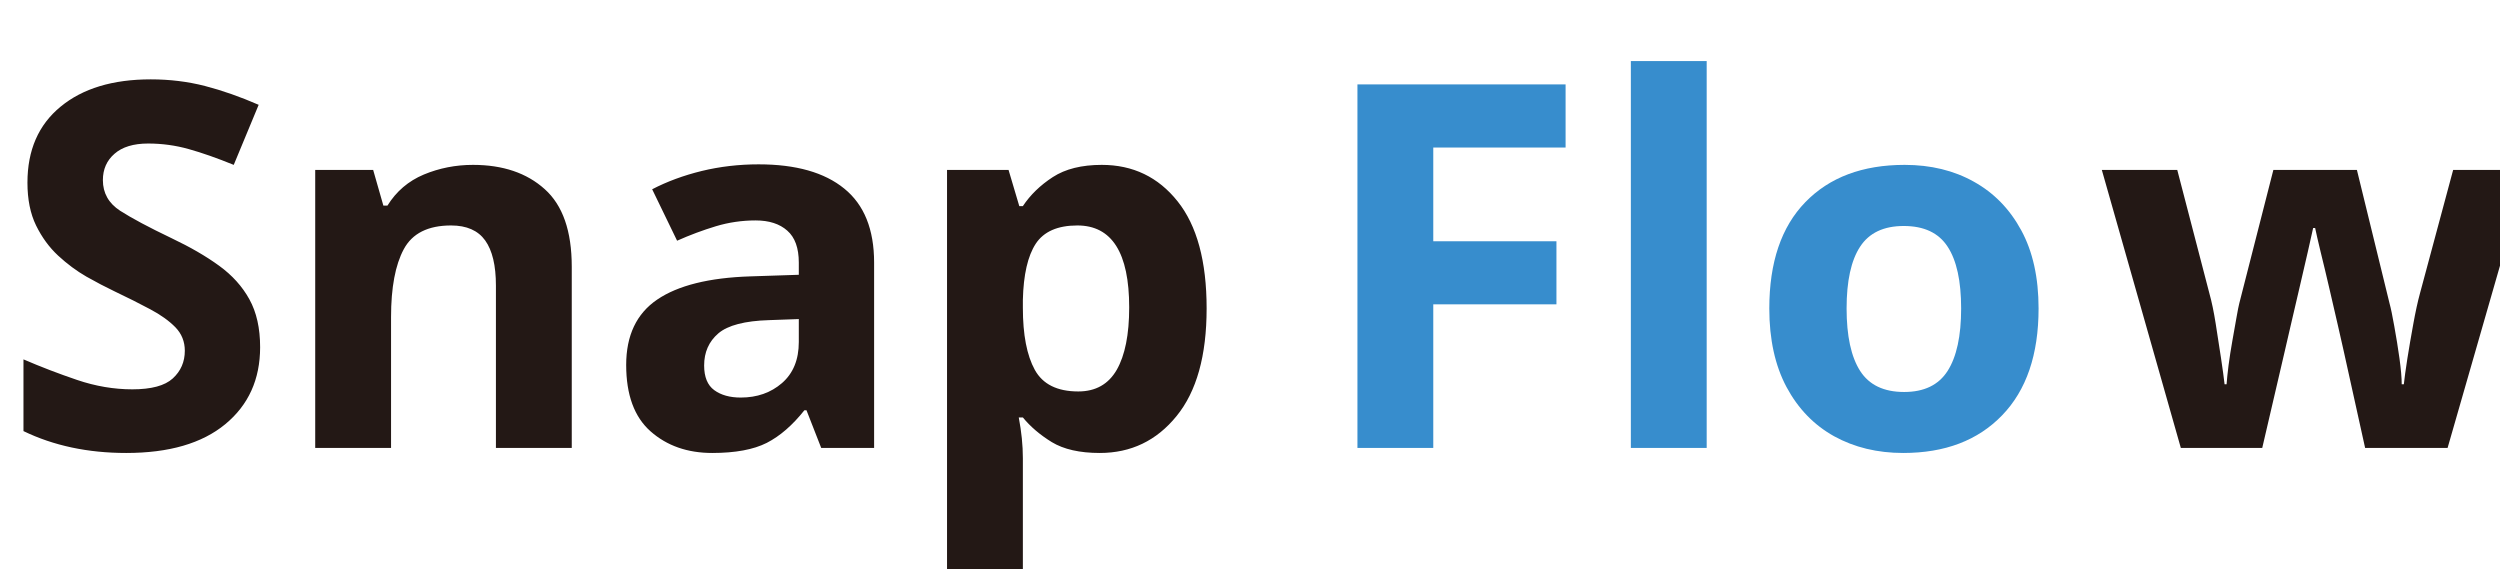
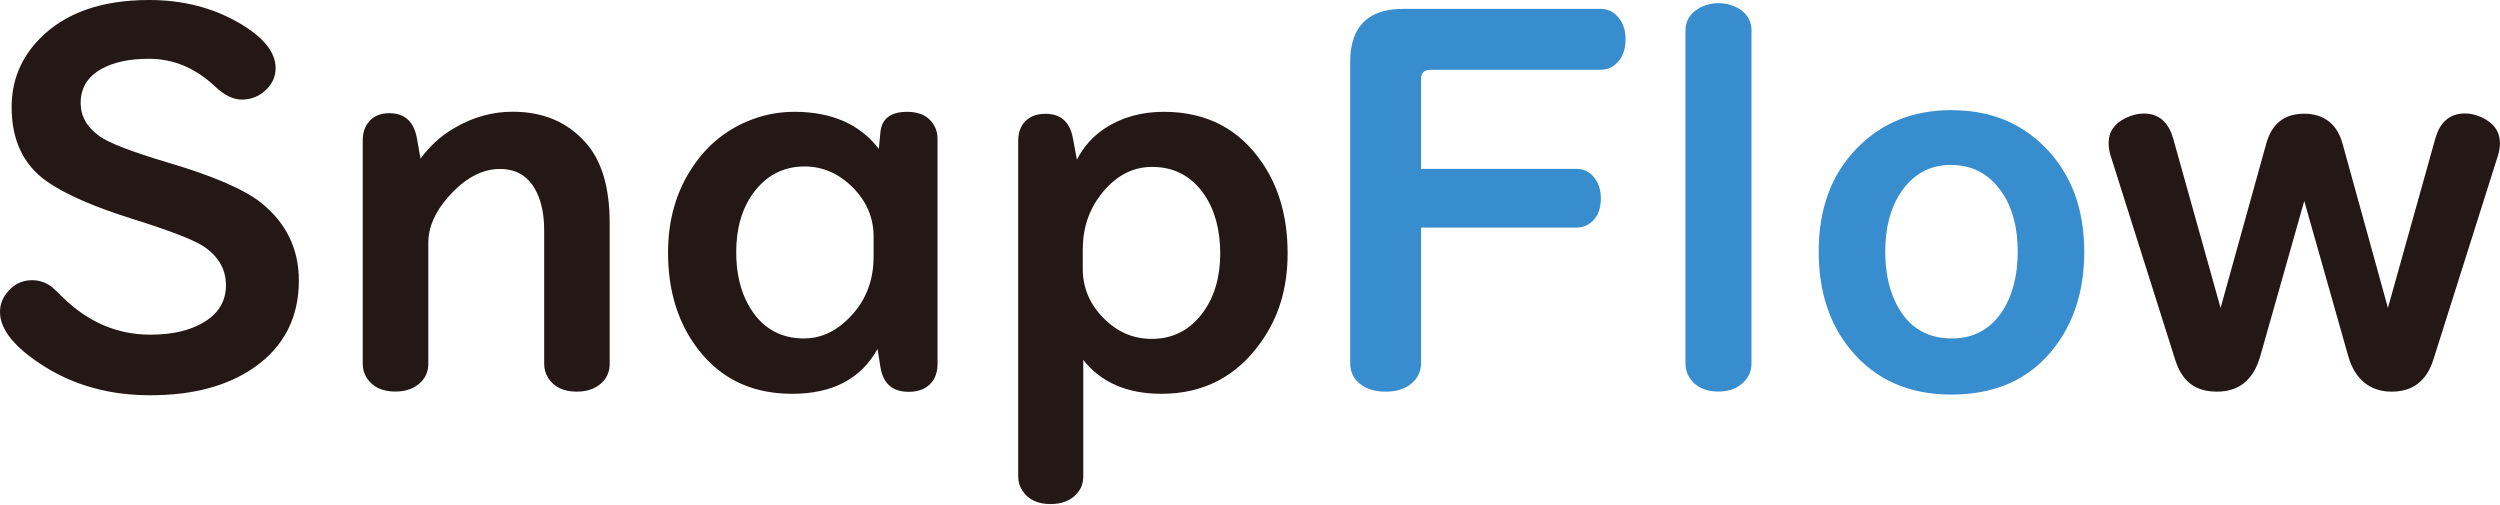
- <svg xmlns="http://www.w3.org/2000/svg" id="_レイヤー_2" data-name="レイヤー 2" viewBox="0 0 294.63 66.97">
+ <svg xmlns="http://www.w3.org/2000/svg" id="_レイヤー_2" data-name="レイヤー 2" viewBox="0 0 290.44 58.56">
  <defs>
    <style>
-       .cls-1, .cls-2 {
-         fill: #231815;
-       }
- 
-       .cls-1, .cls-3 {
-         letter-spacing: 0em;
+       .cls-1 {
+         fill: #378dcd;
      }

      .cls-2 {
-         letter-spacing: -.01em;
-       }
- 
-       .cls-4 {
-         font-family: UDDigiKyokashoNK-Bold, 'UD Digi Kyokasho NK';
-         font-size: 60px;
-         font-weight: 700;
-       }
- 
-       .cls-3 {
-         fill: #378dcd;
+         fill: #231815;
      }
    </style>
  </defs>
  <g id="_レイヤー_1-2" data-name="レイヤー 1">
-     <text class="cls-4" transform="translate(0 52.79)">
-       <tspan class="cls-2" x="0" y="0">Snap</tspan>
-       <tspan class="cls-3" x="154.57" y="0">Flo</tspan>
-       <tspan class="cls-1" x="247.11" y="0">w</tspan>
-     </text>
+     <g>
+       <path class="cls-2" d="M17.34,0c3.85,0,7.29.87,10.34,2.61,2.89,1.66,4.34,3.43,4.34,5.3,0,.94-.35,1.76-1.05,2.46-.8.8-1.76,1.2-2.87,1.2-1,0-2.02-.5-3.08-1.49-2.29-2.17-4.85-3.25-7.71-3.25-2.27,0-4.1.39-5.51,1.17-1.62.9-2.43,2.22-2.43,3.96,0,1.54.73,2.83,2.2,3.87,1.09.78,3.7,1.79,7.82,3.02,5.35,1.58,9,3.15,10.96,4.72,2.91,2.34,4.37,5.35,4.37,9.02,0,4.3-1.72,7.66-5.16,10.08-3.11,2.17-7.14,3.25-12.1,3.25-4.69,0-8.82-1.13-12.39-3.4-3.38-2.15-5.07-4.24-5.07-6.27,0-.84.27-1.59.82-2.26.76-.96,1.73-1.44,2.9-1.44.84,0,1.61.26,2.31.79.21.18.63.58,1.26,1.2,2.95,2.89,6.34,4.34,10.17,4.34,2.56,0,4.63-.48,6.21-1.44,1.72-1.02,2.58-2.45,2.58-4.31s-.9-3.42-2.7-4.57c-1.21-.76-3.94-1.81-8.17-3.13-4.49-1.41-7.81-2.86-9.96-4.37-2.71-1.91-4.07-4.79-4.07-8.61,0-3.11,1.1-5.77,3.31-8C7.59,1.48,11.82,0,17.34,0Z" />
+       <path class="cls-2" d="M48.85,18.43c1.11-1.5,2.43-2.7,3.96-3.57,2.13-1.25,4.38-1.88,6.74-1.88,3.54,0,6.36,1.19,8.47,3.57,1.88,2.09,2.81,5.21,2.81,9.38v16.32c0,.78-.23,1.45-.7,1.99-.74.84-1.79,1.26-3.13,1.26-1.52,0-2.63-.53-3.31-1.58-.31-.49-.47-1.04-.47-1.67v-15.47c0-1.72-.27-3.16-.82-4.34-.88-1.88-2.31-2.81-4.31-2.81-2.11,0-4.12,1.09-6.04,3.28-1.52,1.72-2.29,3.49-2.29,5.3v14.03c0,.84-.27,1.54-.82,2.11-.74.76-1.74,1.14-2.99,1.14-1.54,0-2.66-.53-3.34-1.58-.31-.47-.47-1.03-.47-1.67v-25.93c0-.78.19-1.44.56-1.96.55-.8,1.39-1.2,2.52-1.2,1.8,0,2.87.98,3.22,2.93l.41,2.34Z" />
+       <path class="cls-2" d="M102.1,17.29l.18-1.9c.14-1.6,1.18-2.4,3.13-2.4,1.56,0,2.64.6,3.22,1.79.2.41.29.87.29,1.38v26.16c0,.66-.15,1.25-.44,1.76-.59.96-1.56,1.44-2.93,1.44-1.89,0-2.99-.99-3.28-2.96l-.32-2.02c-1.93,3.48-5.24,5.21-9.93,5.21-5,0-8.85-2.01-11.54-6.04-1.91-2.85-2.87-6.31-2.87-10.37,0-3.85.98-7.2,2.93-10.05,1.6-2.36,3.67-4.08,6.21-5.16,1.76-.76,3.6-1.14,5.54-1.14,4.34,0,7.61,1.44,9.81,4.31ZM101.49,29.82v-2.34c0-2.17-.8-4.06-2.4-5.68-1.62-1.64-3.5-2.46-5.62-2.46-2.46,0-4.44,1.03-5.95,3.08-1.33,1.82-1.99,4.11-1.99,6.88,0,2.38.47,4.42,1.41,6.12,1.45,2.6,3.6,3.9,6.47,3.9,1.78,0,3.4-.67,4.86-2.02,2.15-1.97,3.22-4.46,3.22-7.47Z" />
+       <path class="cls-2" d="M125.85,41.78v13.56c0,.76-.23,1.42-.7,1.96-.72.84-1.76,1.26-3.11,1.26-1.5,0-2.6-.53-3.28-1.58-.31-.47-.47-1.02-.47-1.64V16.41c0-.88.21-1.58.64-2.11.57-.72,1.41-1.08,2.52-1.08,1.78,0,2.84.94,3.19,2.81l.47,2.52c.76-1.48,1.83-2.69,3.19-3.6,1.97-1.31,4.28-1.96,6.91-1.96,4.98,0,8.82,2.01,11.51,6.04,1.91,2.85,2.87,6.32,2.87,10.4s-1.04,7.43-3.11,10.34c-2.83,3.98-6.68,5.98-11.54,5.98-4,0-7.04-1.32-9.11-3.96ZM125.79,28.89v2.31c0,2.23.81,4.15,2.43,5.77,1.58,1.6,3.44,2.4,5.57,2.4,2.5,0,4.5-1.04,6.01-3.13,1.31-1.82,1.96-4.08,1.96-6.8s-.62-5.03-1.85-6.83c-1.48-2.15-3.51-3.22-6.06-3.22-2.19,0-4.08.96-5.68,2.87-1.58,1.89-2.37,4.1-2.37,6.62Z" />
+       <path class="cls-1" d="M165.09,26.46v15.73c0,.68-.2,1.29-.59,1.82-.76,1-1.94,1.49-3.54,1.49-1.39,0-2.47-.39-3.25-1.17-.57-.57-.85-1.28-.85-2.14V7.21c0-4.12,2.06-6.18,6.18-6.18h22.88c.74,0,1.37.25,1.88.76.7.68,1.05,1.6,1.05,2.75,0,1.48-.51,2.55-1.52,3.19-.41.25-.88.38-1.41.38h-19.75c-.72,0-1.08.36-1.08,1.08v10.43h18.05c.7,0,1.3.23,1.79.7.7.68,1.05,1.6,1.05,2.75,0,1.41-.5,2.41-1.49,3.02-.37.23-.82.35-1.35.35h-18.05Z" />
+       <path class="cls-1" d="M203.48,3.6v38.58c0,.8-.24,1.48-.73,2.02-.74.86-1.79,1.29-3.13,1.29-1.52,0-2.64-.54-3.34-1.61-.31-.49-.47-1.05-.47-1.7V3.6c0-1.15.51-2.02,1.52-2.61.7-.41,1.46-.62,2.29-.62,1.02,0,1.9.27,2.67.82.8.59,1.2,1.39,1.2,2.4Z" />
+       <path class="cls-1" d="M226.76,12.8c4.41,0,8.05,1.46,10.9,4.39,2.99,3.07,4.48,7.09,4.48,12.07,0,3.93-.92,7.29-2.75,10.11-2.83,4.32-7.06,6.47-12.69,6.47-4.92,0-8.81-1.72-11.66-5.16-2.5-2.99-3.75-6.81-3.75-11.46,0-4.98,1.48-8.98,4.45-12.01,2.87-2.95,6.54-4.42,11.02-4.42ZM226.67,19.16c-2.48,0-4.43,1.07-5.86,3.22-1.19,1.8-1.79,4.07-1.79,6.83,0,2.09.33,3.92,1,5.48,1.33,3.09,3.57,4.63,6.74,4.63,2.52,0,4.47-1.05,5.86-3.16,1.19-1.82,1.79-4.13,1.79-6.94s-.63-5.18-1.9-6.97c-1.43-2.05-3.37-3.08-5.83-3.08Z" />
+       <path class="cls-2" d="M257.98,35.77l5.3-19.07c.64-2.32,2.11-3.49,4.39-3.49s3.84,1.16,4.48,3.49l5.27,19.07,5.51-19.69c.55-1.93,1.7-2.9,3.46-2.9.62,0,1.26.15,1.9.44,1.43.66,2.14,1.67,2.14,3.02,0,.47-.08.95-.23,1.44l-7.5,23.7c-.78,2.48-2.4,3.72-4.86,3.72s-4.26-1.39-5.04-4.16l-5.1-17.99-5.1,17.99c-.78,2.77-2.46,4.16-5.04,4.16s-4.08-1.24-4.86-3.72l-7.5-23.7c-.16-.51-.23-1.01-.23-1.49,0-1.27.67-2.24,2.02-2.9.7-.33,1.39-.5,2.05-.5,1.74,0,2.88.97,3.43,2.9l5.51,19.69Z" />
+     </g>
  </g>
</svg>
